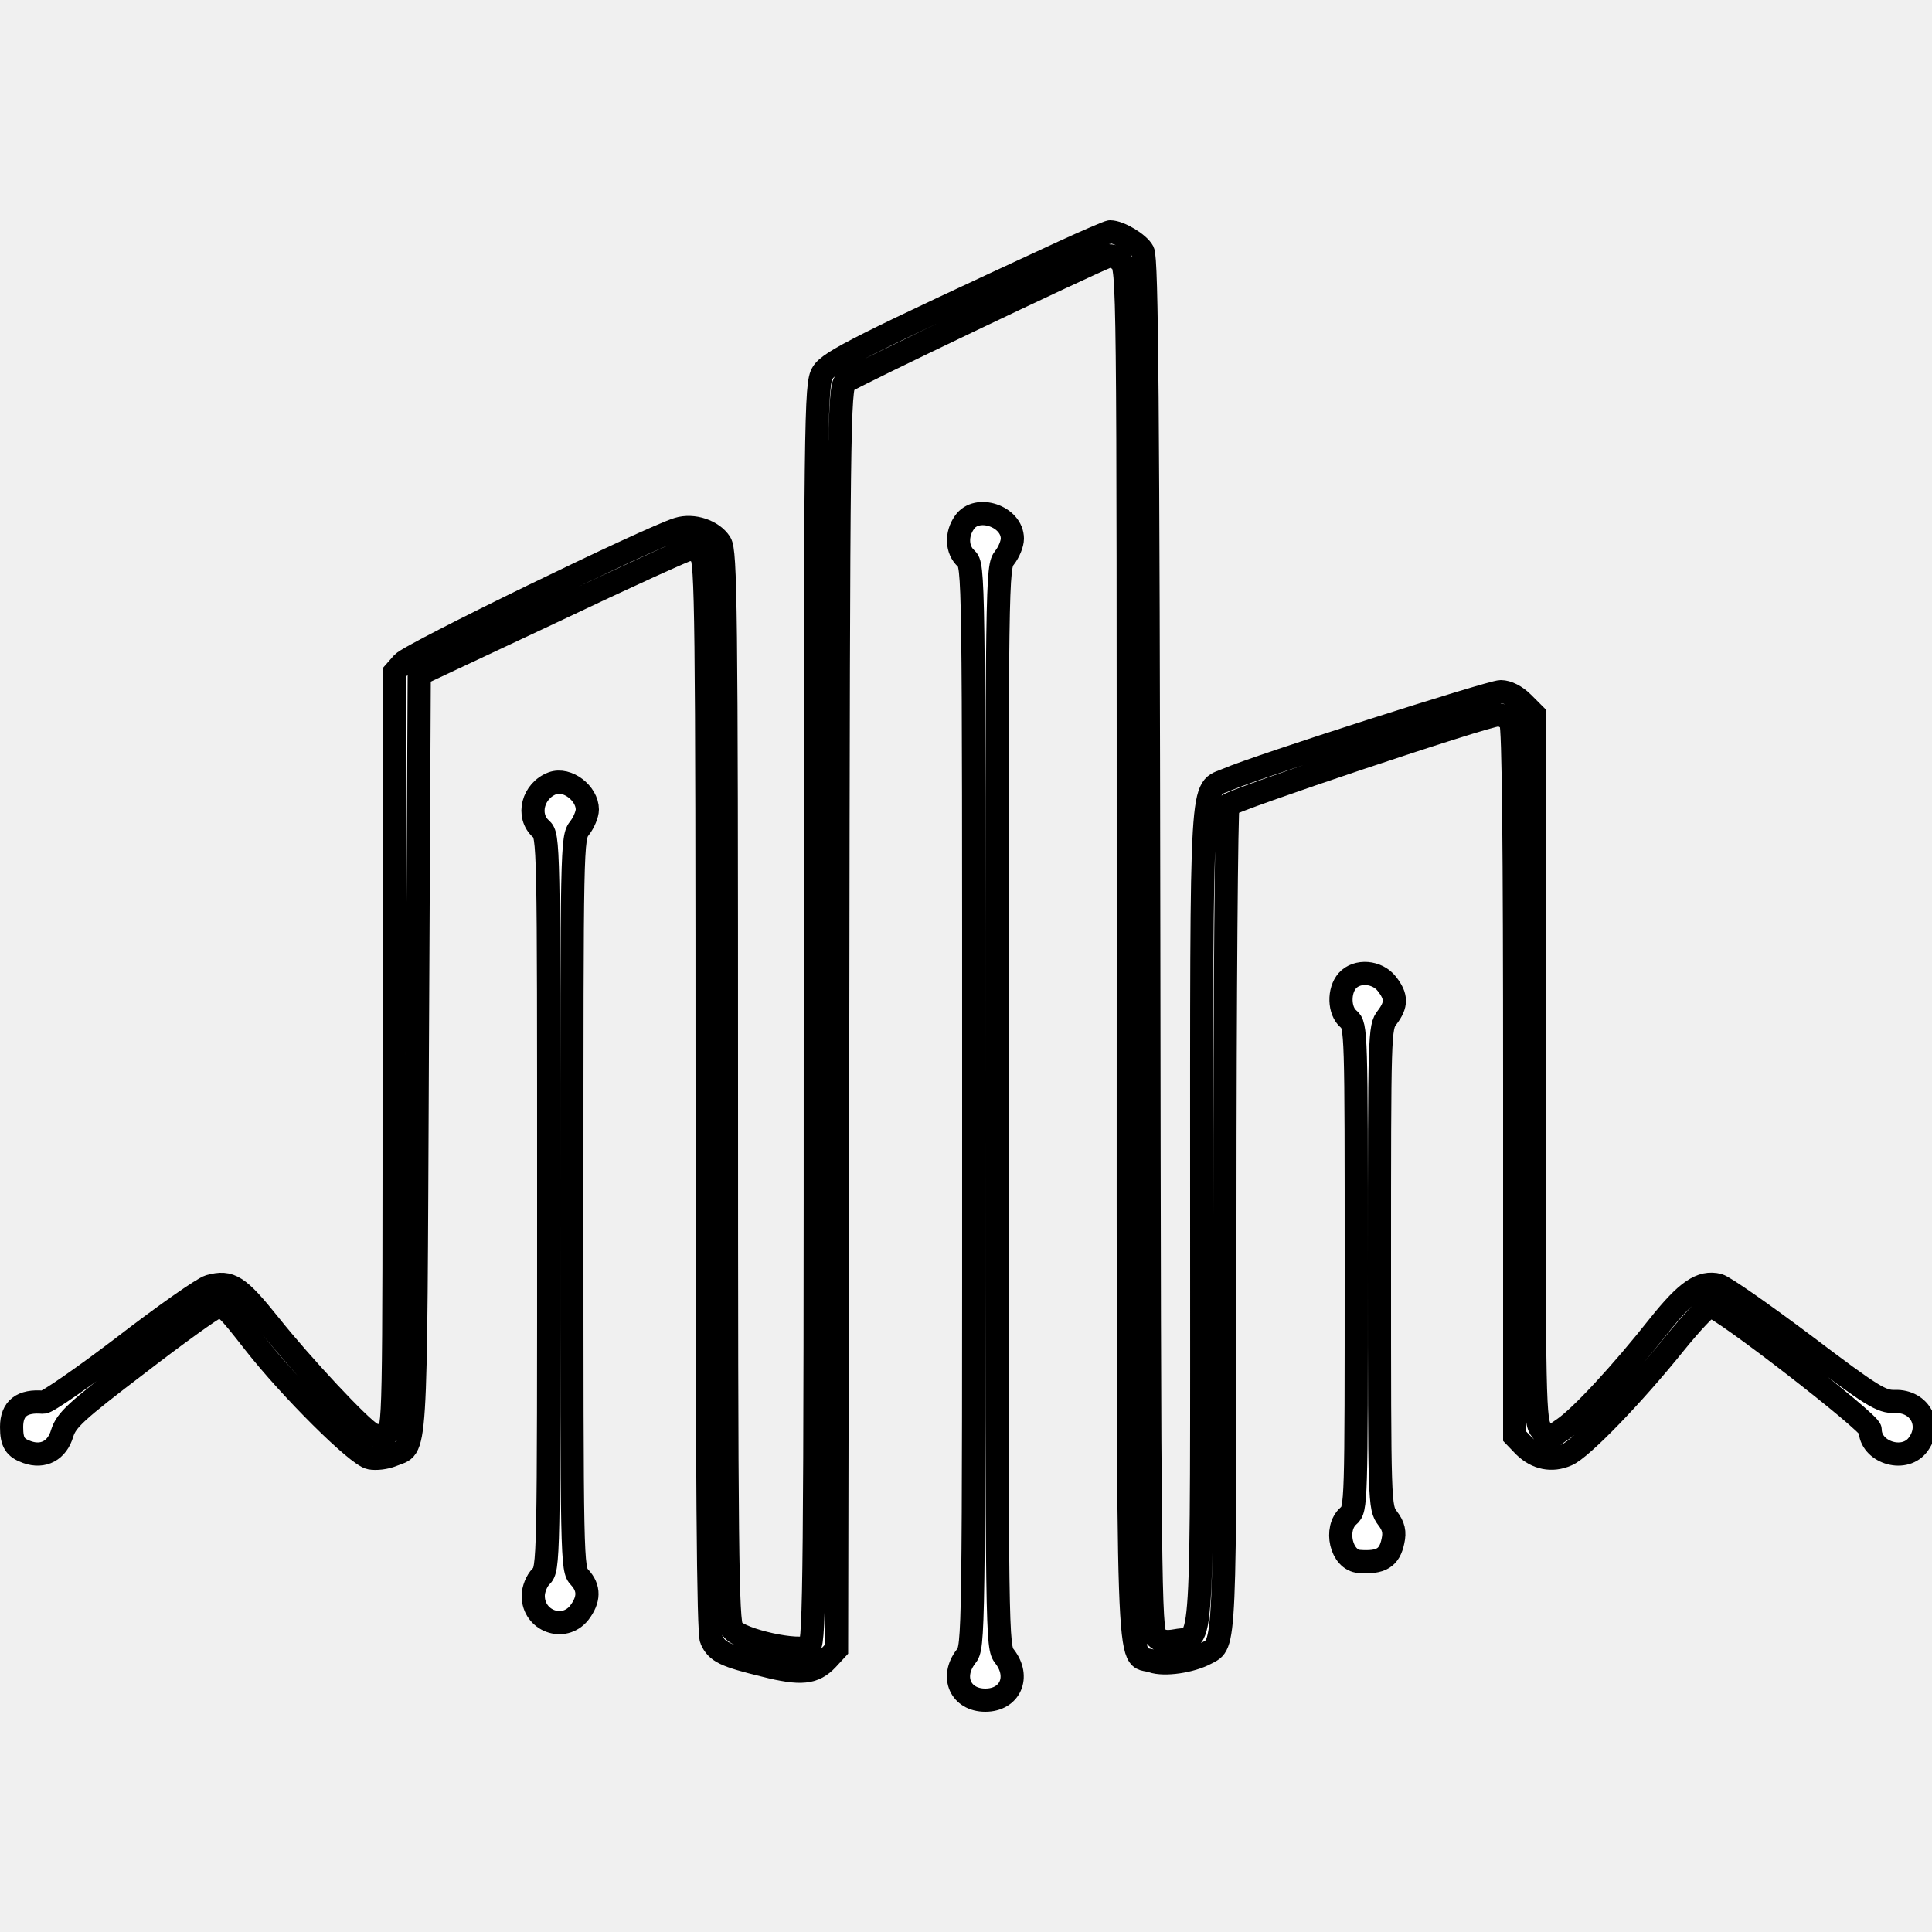
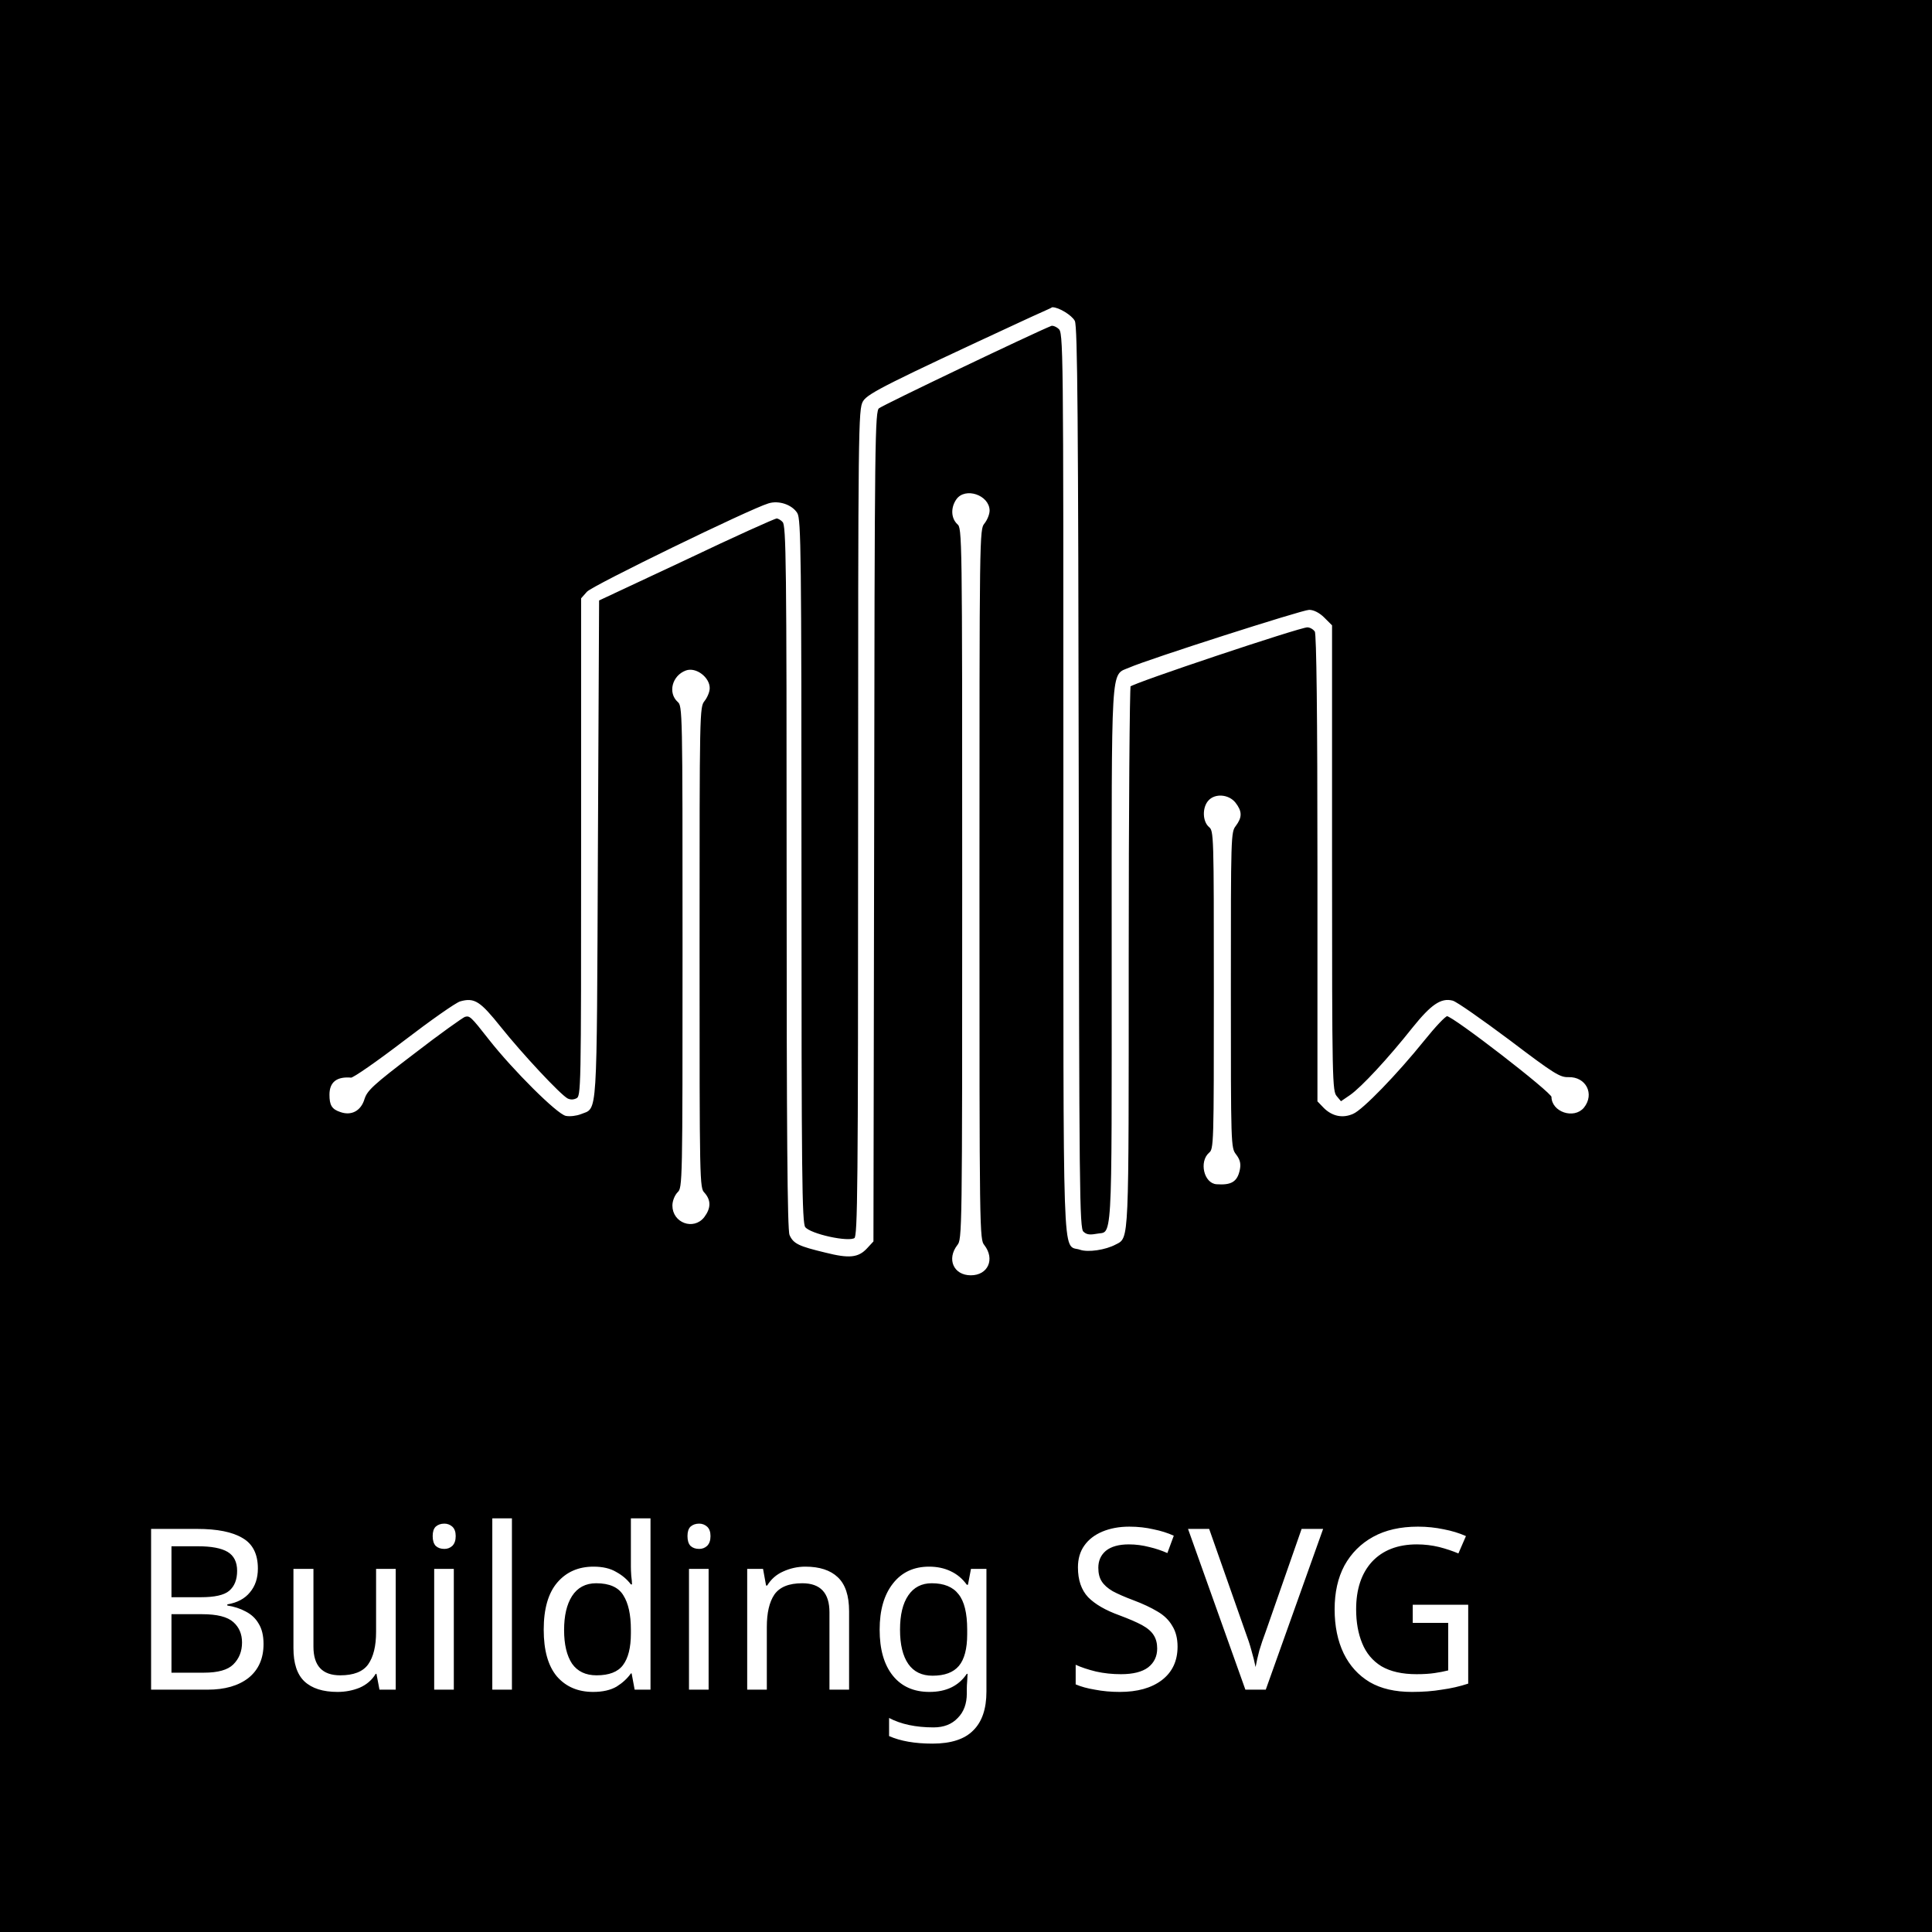
- <svg xmlns="http://www.w3.org/2000/svg" version="1.0" width="500pt" height="500pt" viewBox="0 0 500 500" preserveAspectRatio="xMidYMid meet">
-   <g transform="translate(0,500) scale(0.1,-0.1)" fill="#ffff" stroke="black">
-     <path d="M2750 4347 c-521 -241 -603 -282 -621 -312 -18 -29 -19 -93 -19 -1656 0 -1449 -2 -1628 -15 -1639 -23 -19 -180 15 -200 44 -13 18 -15 206 -15 1404 0 1244 -2 1385 -16 1407 -20 31 -70 48 -109 36 -73 -22 -692 -323 -713 -347 l-22 -25 0 -979 c0 -969 0 -979 -20 -990 -13 -7 -26 -7 -38 -1 -29 15 -182 179 -264 282 -81 101 -102 115 -156 100 -17 -5 -117 -75 -222 -156 -105 -80 -199 -145 -208 -144 -55 5 -82 -16 -82 -64 0 -40 9 -54 40 -65 42 -15 78 4 91 49 11 34 34 56 197 180 101 78 192 143 201 145 22 6 27 1 99 -91 94 -120 267 -292 300 -298 15 -3 40 0 57 7 64 27 60 -46 65 1035 l5 986 345 162 c189 90 350 163 357 163 6 0 19 -7 27 -16 14 -14 16 -155 16 -1399 0 -993 3 -1391 11 -1408 14 -32 35 -42 138 -67 94 -24 128 -20 162 16 l24 26 3 1632 c2 1538 3 1634 20 1648 13 12 619 301 680 325 7 3 22 -3 32 -12 20 -18 20 -42 20 -1792 0 -1957 -5 -1809 62 -1832 31 -11 100 -1 139 20 51 27 49 -10 49 1126 0 582 4 1063 8 1069 9 13 668 234 699 234 12 0 27 -9 33 -19 7 -13 10 -323 10 -934 l0 -914 25 -26 c32 -31 71 -39 110 -22 37 15 173 156 279 288 43 53 84 97 92 97 25 0 414 -301 414 -320 0 -57 85 -86 122 -41 41 51 8 116 -58 114 -35 -1 -57 12 -234 146 -108 81 -208 151 -223 155 -44 11 -82 -15 -153 -104 -98 -124 -202 -236 -247 -267 l-39 -27 -19 23 c-18 22 -19 57 -19 938 l0 915 -29 29 c-18 18 -40 29 -57 29 -26 0 -632 -194 -707 -227 -71 -31 -67 43 -67 -1132 0 -1174 5 -1083 -66 -1097 -27 -5 -40 -2 -52 10 -16 15 -17 152 -19 1789 -2 1403 -5 1777 -15 1796 -11 21 -61 51 -85 51 -4 0 -60 -24 -123 -53z" stroke-width="60" />
-     <path d="M2496 3648 c-22 -31 -20 -71 4 -93 20 -18 20 -31 20 -1417 0 -1385 0 -1400 -20 -1425 -41 -53 -14 -113 50 -113 64 0 91 60 50 113 -20 25 -20 40 -20 1422 0 1382 0 1397 20 1422 11 14 20 36 20 49 0 58 -92 89 -124 42z" stroke-width="60" />
-     <path d="M1430 2973 c-51 -19 -68 -84 -30 -118 20 -18 20 -31 20 -967 0 -935 0 -948 -20 -968 -11 -11 -20 -33 -20 -50 0 -65 79 -94 119 -44 26 34 27 64 1 92 -20 21 -20 35 -20 968 0 931 0 946 20 971 11 14 20 36 20 48 0 42 -52 82 -90 68z" stroke-width="60" />
-     <path d="M3487 2462 c-23 -26 -22 -78 3 -99 20 -17 20 -30 20 -643 0 -613 0 -626 -20 -643 -38 -33 -19 -115 28 -118 56 -4 78 9 87 53 5 23 2 38 -14 59 -21 28 -21 34 -21 650 0 606 0 621 20 646 25 33 25 54 -1 87 -25 32 -77 36 -102 8z" stroke-width="60" />
+ <svg xmlns="http://www.w3.org/2000/svg" version="1.1" id="Layer_1" x="0px" y="0px" viewBox="0 0 80 80" style="enable-background:new 0 0 80 80;" xml:space="preserve">
+   <style type="text/css">
+ 	.st0{fill:#FFFFFF;stroke:#FFFFFF;stroke-width:0.75;stroke-miterlimit:10;}
+ 	.st1{fill:#FFFFFF;}
+ 	.st2{font-family:'HiraKakuStdN-W8-83pv-RKSJ-H';}
+ 	.st3{font-size:9.331px;}
+ </style>
+   <rect x="0" width="80" height="80" />
+   <g transform="translate(0,500) scale(0.1,-0.1)">
+     <path class="st0" d="M423,4866.5c-54.8-25.4-63.4-29.7-65.3-32.8c-1.9-3.1-2-9.8-2-174.2c0-152.5-0.2-171.3-1.6-172.4   c-2.4-2-18.9,1.6-21,4.6c-1.4,1.9-1.6,21.7-1.6,147.7c0,130.9-0.2,145.7-1.7,148c-2.1,3.3-7.4,5.1-11.5,3.8   c-7.7-2.3-72.8-34-75-36.5l-2.3-2.6v-103c0-101.9,0-103-2.1-104.2c-1.4-0.7-2.7-0.7-4-0.1c-3.1,1.6-19.1,18.8-27.8,29.7   c-8.5,10.6-10.7,12.1-16.4,10.5c-1.8-0.5-12.3-7.9-23.4-16.4c-11-8.4-20.9-15.3-21.9-15.2c-5.8,0.5-8.6-1.7-8.6-6.7   c0-4.2,0.9-5.7,4.2-6.8c4.4-1.6,8.2,0.4,9.6,5.2c1.2,3.6,3.6,5.9,20.7,18.9c10.6,8.2,20.2,15,21.1,15.3c2.3,0.6,2.8,0.1,10.4-9.6   c9.9-12.6,28.1-30.7,31.6-31.4c1.6-0.3,4.2,0,6,0.7c6.7,2.8,6.3-4.8,6.8,108.9l0.5,103.7l36.3,17c19.9,9.5,36.8,17.1,37.6,17.1   c0.6,0,2-0.7,2.8-1.7c1.5-1.5,1.7-16.3,1.7-147.2c0-104.5,0.3-146.3,1.2-148.1c1.5-3.4,3.7-4.4,14.5-7c9.9-2.5,13.5-2.1,17,1.7   l2.5,2.7l0.3,171.7c0.2,161.8,0.3,171.9,2.1,173.4c1.4,1.3,65.1,31.7,71.5,34.2c0.7,0.3,2.3-0.3,3.4-1.3c2.1-1.9,2.1-4.4,2.1-188.5   c0-205.9-0.5-190.3,6.5-192.7c3.3-1.2,10.5-0.1,14.6,2.1c5.4,2.8,5.2-1.1,5.2,118.5c0,61.2,0.4,111.8,0.8,112.5   c0.9,1.4,70.3,24.6,73.5,24.6c1.3,0,2.8-0.9,3.5-2c0.7-1.4,1.1-34,1.1-98.3v-96.2l2.6-2.7c3.4-3.3,7.5-4.1,11.6-2.3   c3.9,1.6,18.2,16.4,29.4,30.3c4.5,5.6,8.8,10.2,9.7,10.2c2.6,0,43.6-31.7,43.6-33.7c0-6,8.9-9,12.8-4.3c4.3,5.4,0.8,12.2-6.1,12   c-3.7-0.1-6,1.3-24.6,15.4c-11.4,8.5-21.9,15.9-23.5,16.3c-4.6,1.2-8.6-1.6-16.1-10.9c-10.3-13-21.3-24.8-26-28.1l-4.1-2.8l-2,2.4   c-1.9,2.3-2,6-2,98.7v96.3l-3.1,3.1c-1.9,1.9-4.2,3.1-6,3.1c-2.7,0-66.5-20.4-74.4-23.9c-7.5-3.3-7,4.5-7-119.1   c0-123.5,0.5-113.9-6.9-115.4c-2.8-0.5-4.2-0.2-5.5,1.1c-1.7,1.6-1.8,16-2,188.2c-0.2,147.6-0.5,187-1.6,189   c-1.2,2.2-6.4,5.4-8.9,5.4C435.5,4872.1,429.6,4869.6,423,4866.5z" />
+     <path class="st0" d="M396.3,4793c-2.3-3.3-2.1-7.5,0.4-9.8c2.1-1.9,2.1-3.3,2.1-149.1c0-145.7,0-147.3-2.1-149.9   c-4.3-5.6-1.5-11.9,5.3-11.9s9.6,6.3,5.3,11.9c-2.1,2.6-2.1,4.2-2.1,149.6c0,145.4,0,147,2.1,149.6c1.2,1.5,2.1,3.8,2.1,5.2   C409.3,4794.7,399.7,4797.9,396.3,4793z" />
+     <path class="st0" d="M284.1,4722c-5.4-2-7.2-8.8-3.2-12.4c2.1-1.9,2.1-3.3,2.1-101.7c0-98.4,0-99.7-2.1-101.8   c-1.2-1.2-2.1-3.5-2.1-5.3c0-6.8,8.3-9.9,12.5-4.6c2.7,3.6,2.8,6.7,0.1,9.7c-2.1,2.2-2.1,3.7-2.1,101.8c0,98,0,99.5,2.1,102.2   c1.2,1.5,2.1,3.8,2.1,5.1C293.6,4719.2,288.1,4723.5,284.1,4722z" />
+     <path class="st0" d="M500.6,4668.2c-2.4-2.7-2.3-8.2,0.3-10.4c2.1-1.8,2.1-3.2,2.1-67.7s0-65.9-2.1-67.7c-4-3.5-2-12.1,2.9-12.4   c5.9-0.4,8.2,0.9,9.2,5.6c0.5,2.4,0.2,4-1.5,6.2c-2.2,2.9-2.2,3.6-2.2,68.4c0,63.8,0,65.3,2.1,68c2.6,3.5,2.6,5.7-0.1,9.2   C508.7,4670.7,503.2,4671.2,500.6,4668.2z" />
  </g>
+   <text transform="matrix(1 0 0 1 5.3501 69.9652)" class="st1 st2 st3">Building SVG</text>
</svg>
